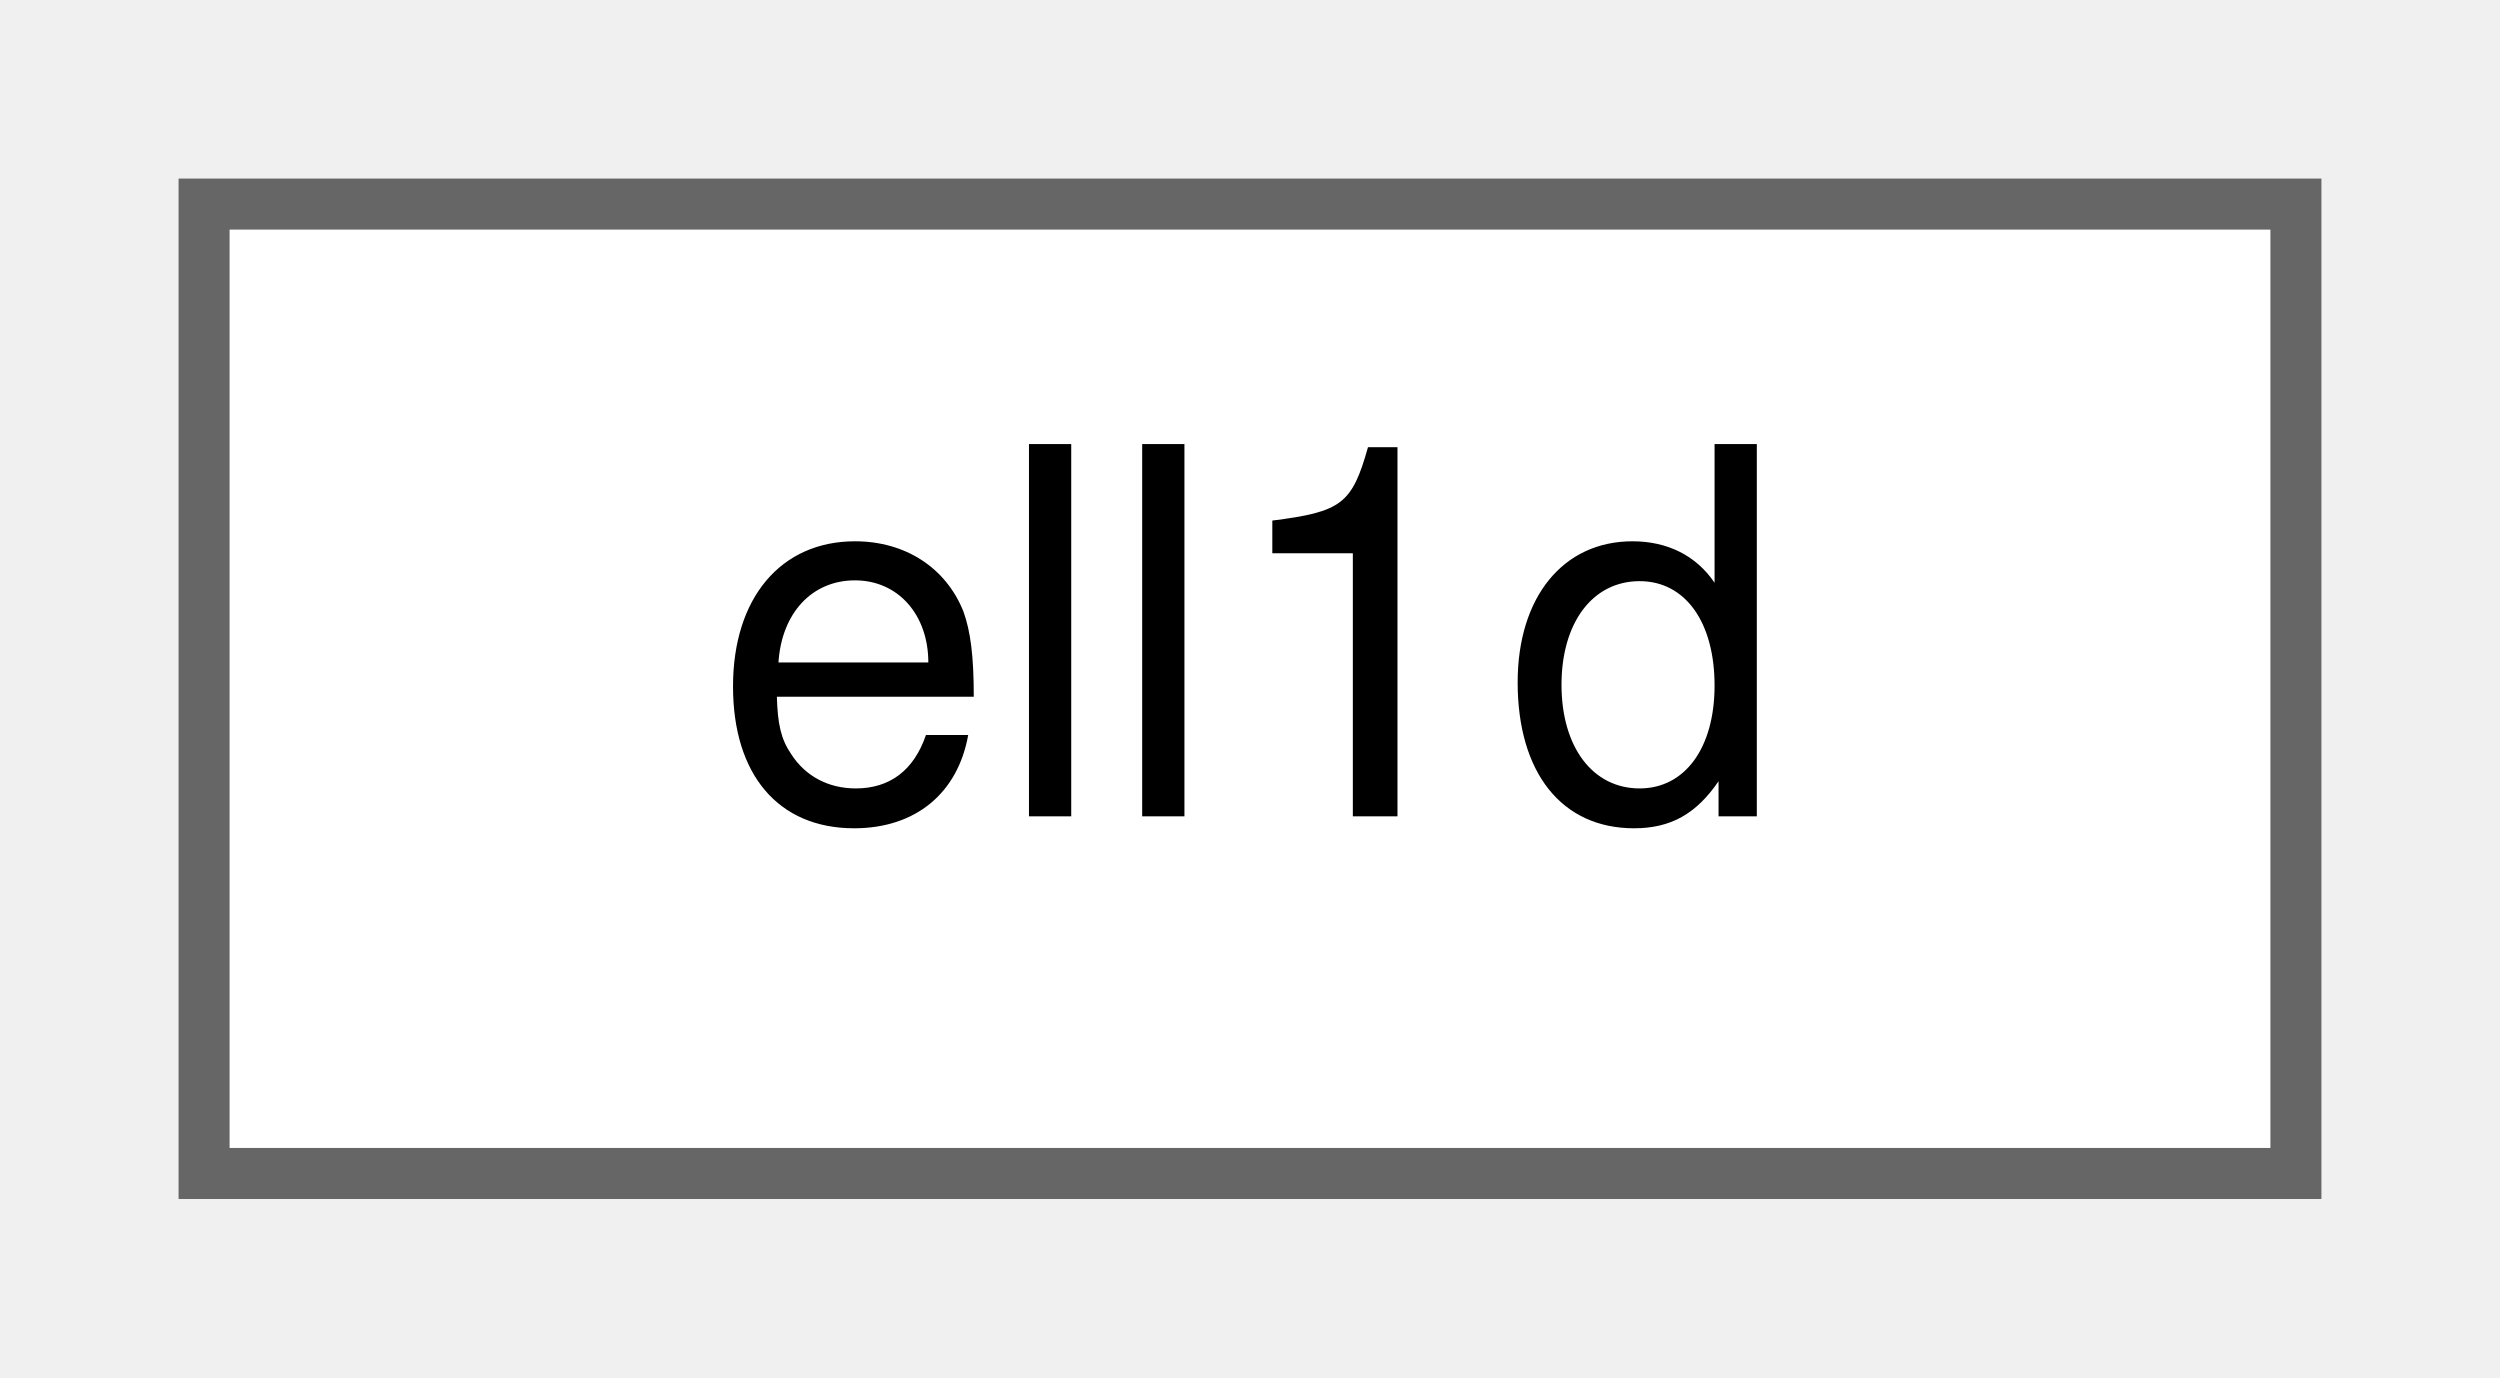
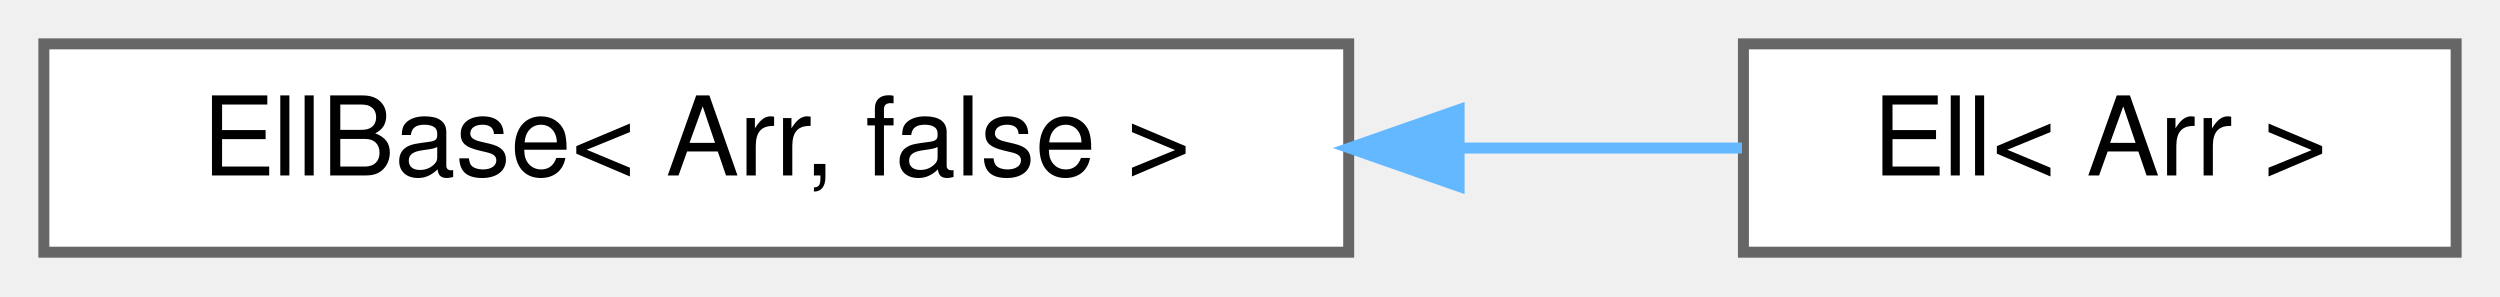
- <svg xmlns="http://www.w3.org/2000/svg" xmlns:xlink="http://www.w3.org/1999/xlink" width="49pt" height="27pt" viewBox="0.00 0.00 49.00 27.00">
+ <svg xmlns="http://www.w3.org/2000/svg" xmlns:xlink="http://www.w3.org/1999/xlink" width="228pt" height="27pt" viewBox="0.00 0.00 228.00 27.00">
  <g id="graph0" class="graph" transform="scale(1 1) rotate(0) translate(4 23)">
    <g id="Node000000" class="node">
      <g id="a_Node000000">
-         <a xlink:href="classell1d.html" target="_top" xlink:title="Ellipsoid Method for special 1D case.">
-           <polygon fill="white" stroke="#666666" points="41,-19 0,-19 0,0 41,0 41,-19" />
-           <text text-anchor="middle" x="20.5" y="-7" font-family="Helvetica,sans-Serif" font-size="10.00">ell1d</text>
+         <a xlink:href="classEllBase.html" target="_top" xlink:title=" ">
+           <polygon fill="white" stroke="#666666" points="119,-19 0,-19 0,0 119,0 119,-19" />
+           <text text-anchor="middle" x="59.5" y="-7" font-family="Helvetica,sans-Serif" font-size="10.00">EllBase&lt; Arr, false &gt;</text>
+         </a>
+       </g>
+     </g>
+     <g id="Node000001" class="node">
+       <g id="a_Node000001">
+         <a xlink:href="classEll.html" target="_top" xlink:title="Ellipsoid Search Space (classic strategy)">
+           <polygon fill="white" stroke="#666666" points="220,-19 155,-19 155,0 220,0 220,-19" />
+           <text text-anchor="middle" x="187.5" y="-7" font-family="Helvetica,sans-Serif" font-size="10.00">Ell&lt; Arr &gt;</text>
+         </a>
+       </g>
+     </g>
+     <g id="edge1_Node000000_Node000001" class="edge">
+       <g id="a_edge1_Node000000_Node000001">
+         <a xlink:title=" ">
+           <path fill="none" stroke="#63b8ff" d="M129.21,-9.5C138.16,-9.5 146.96,-9.5 154.87,-9.5" />
+           <polygon fill="#63b8ff" stroke="#63b8ff" points="129.07,-6 119.07,-9.5 129.07,-13 129.07,-6" />
        </a>
      </g>
    </g>
  </g>
</svg>
